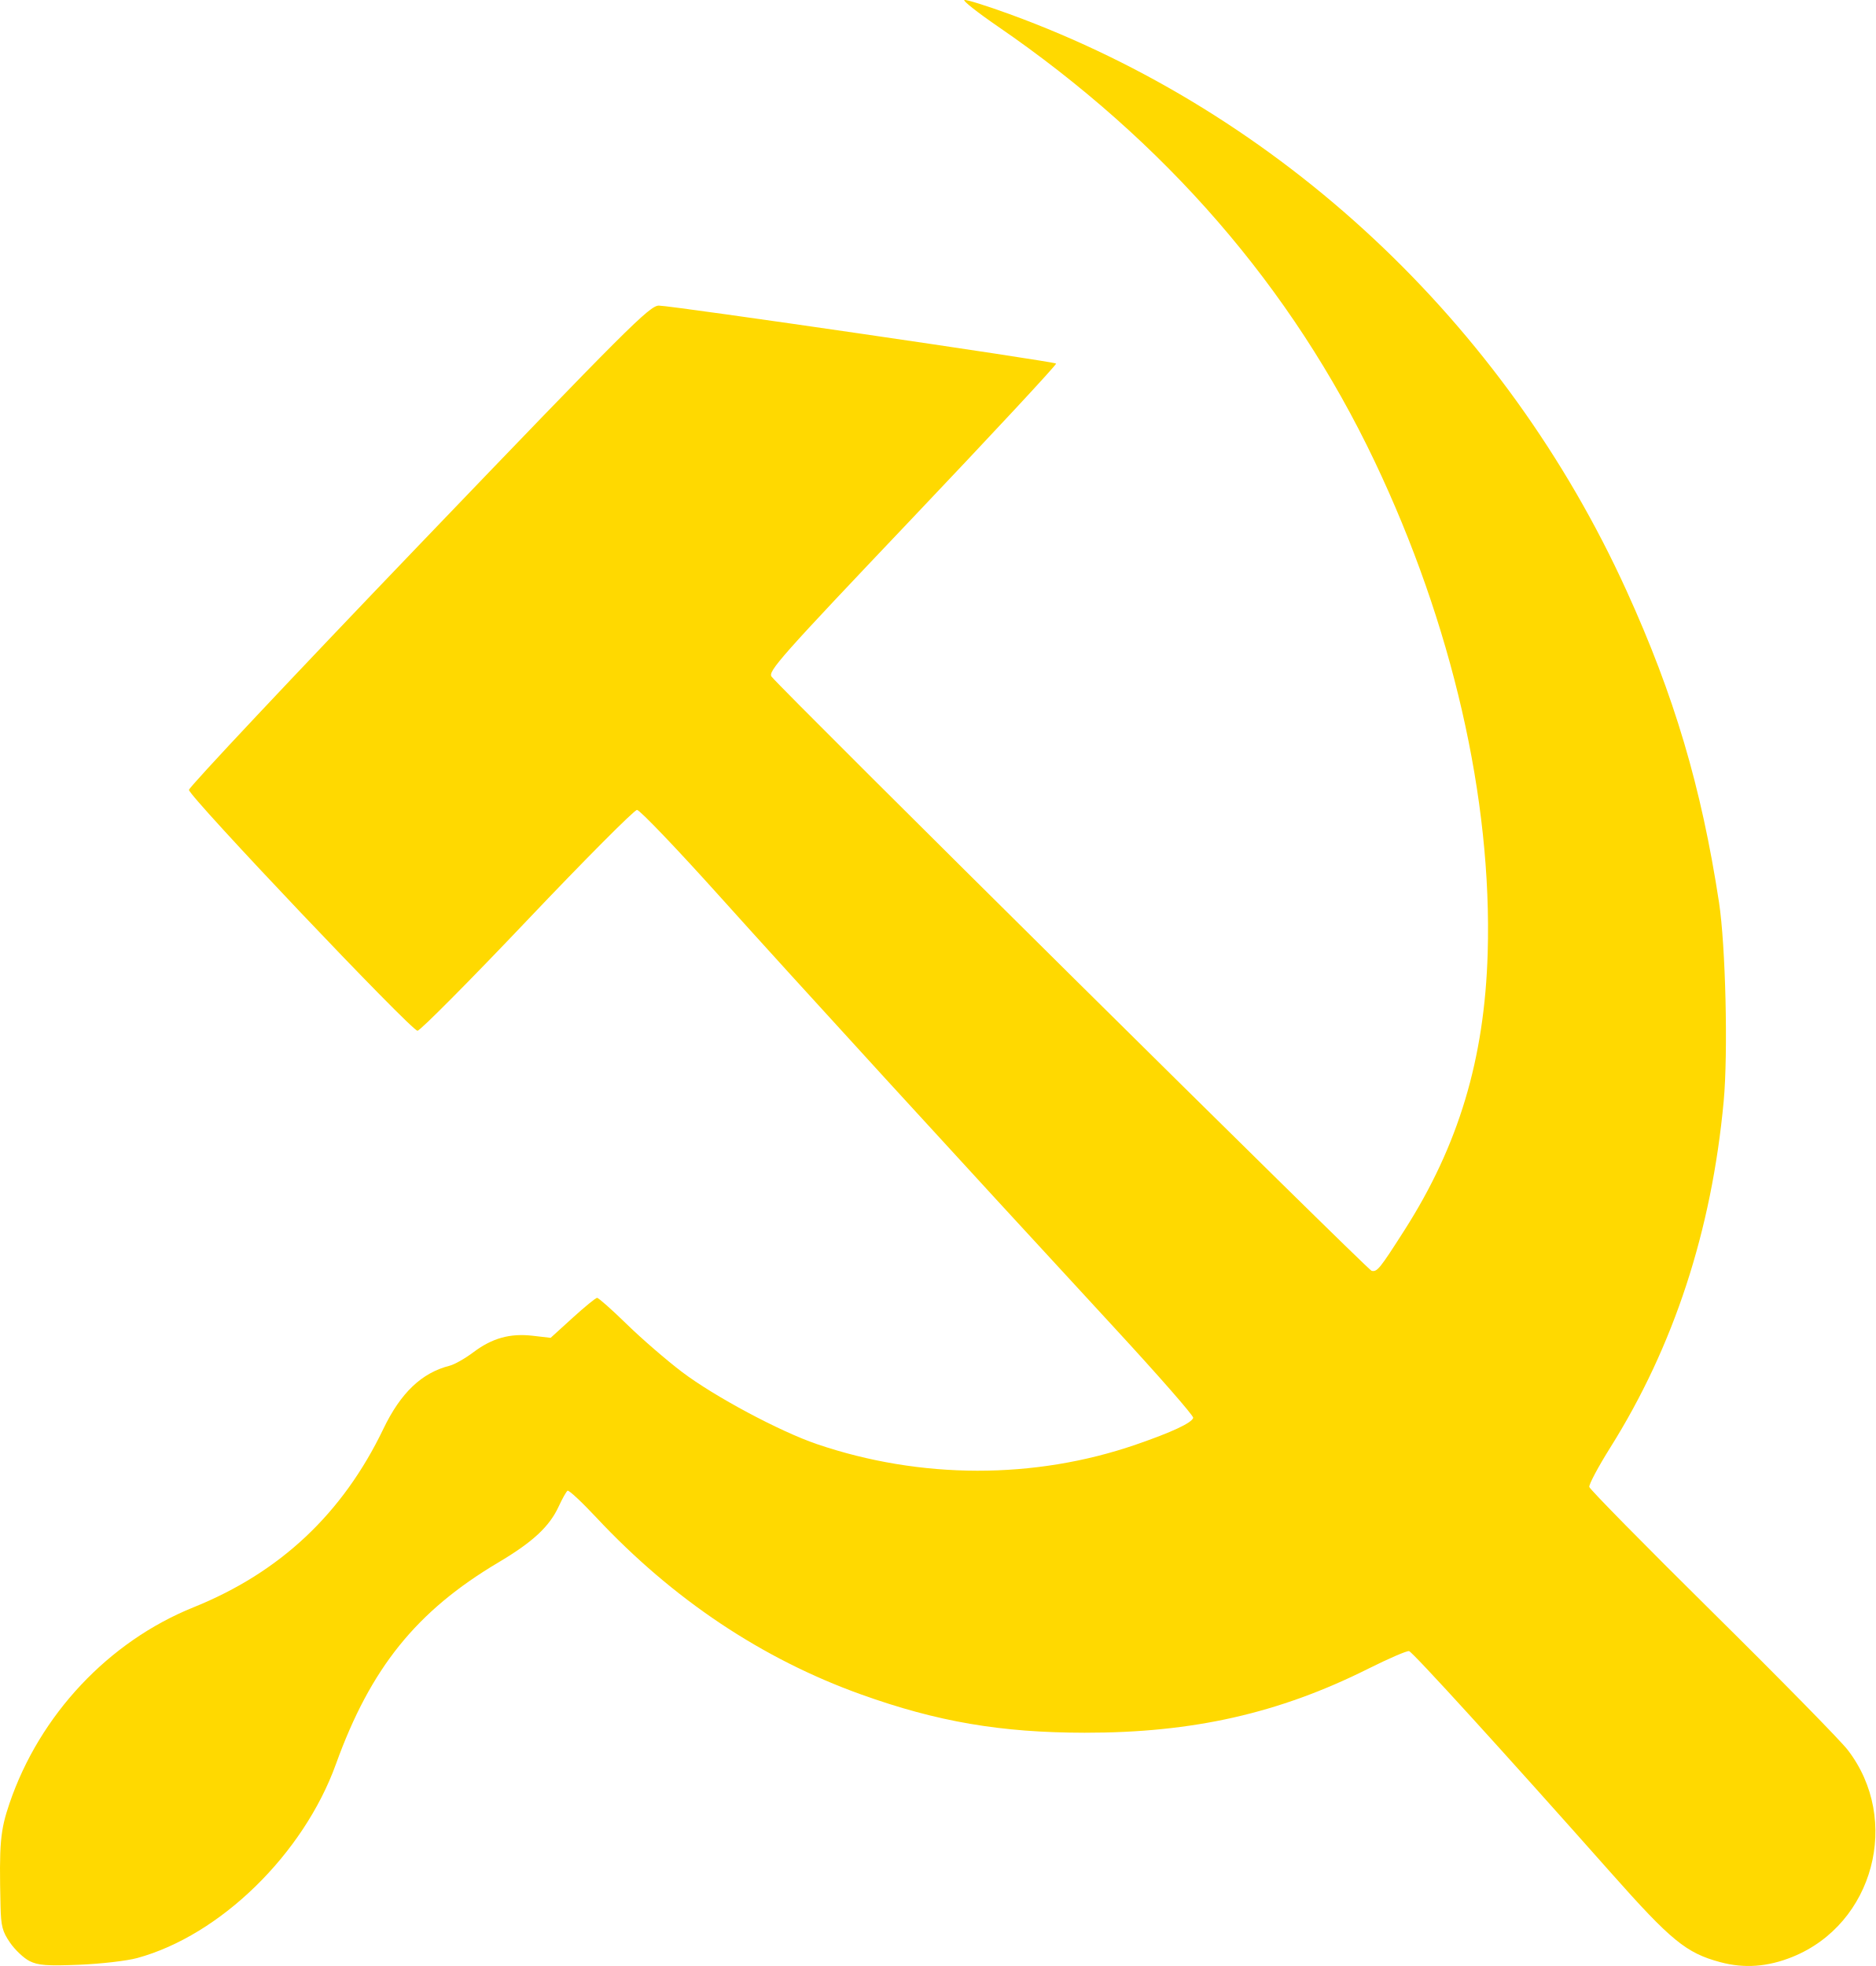
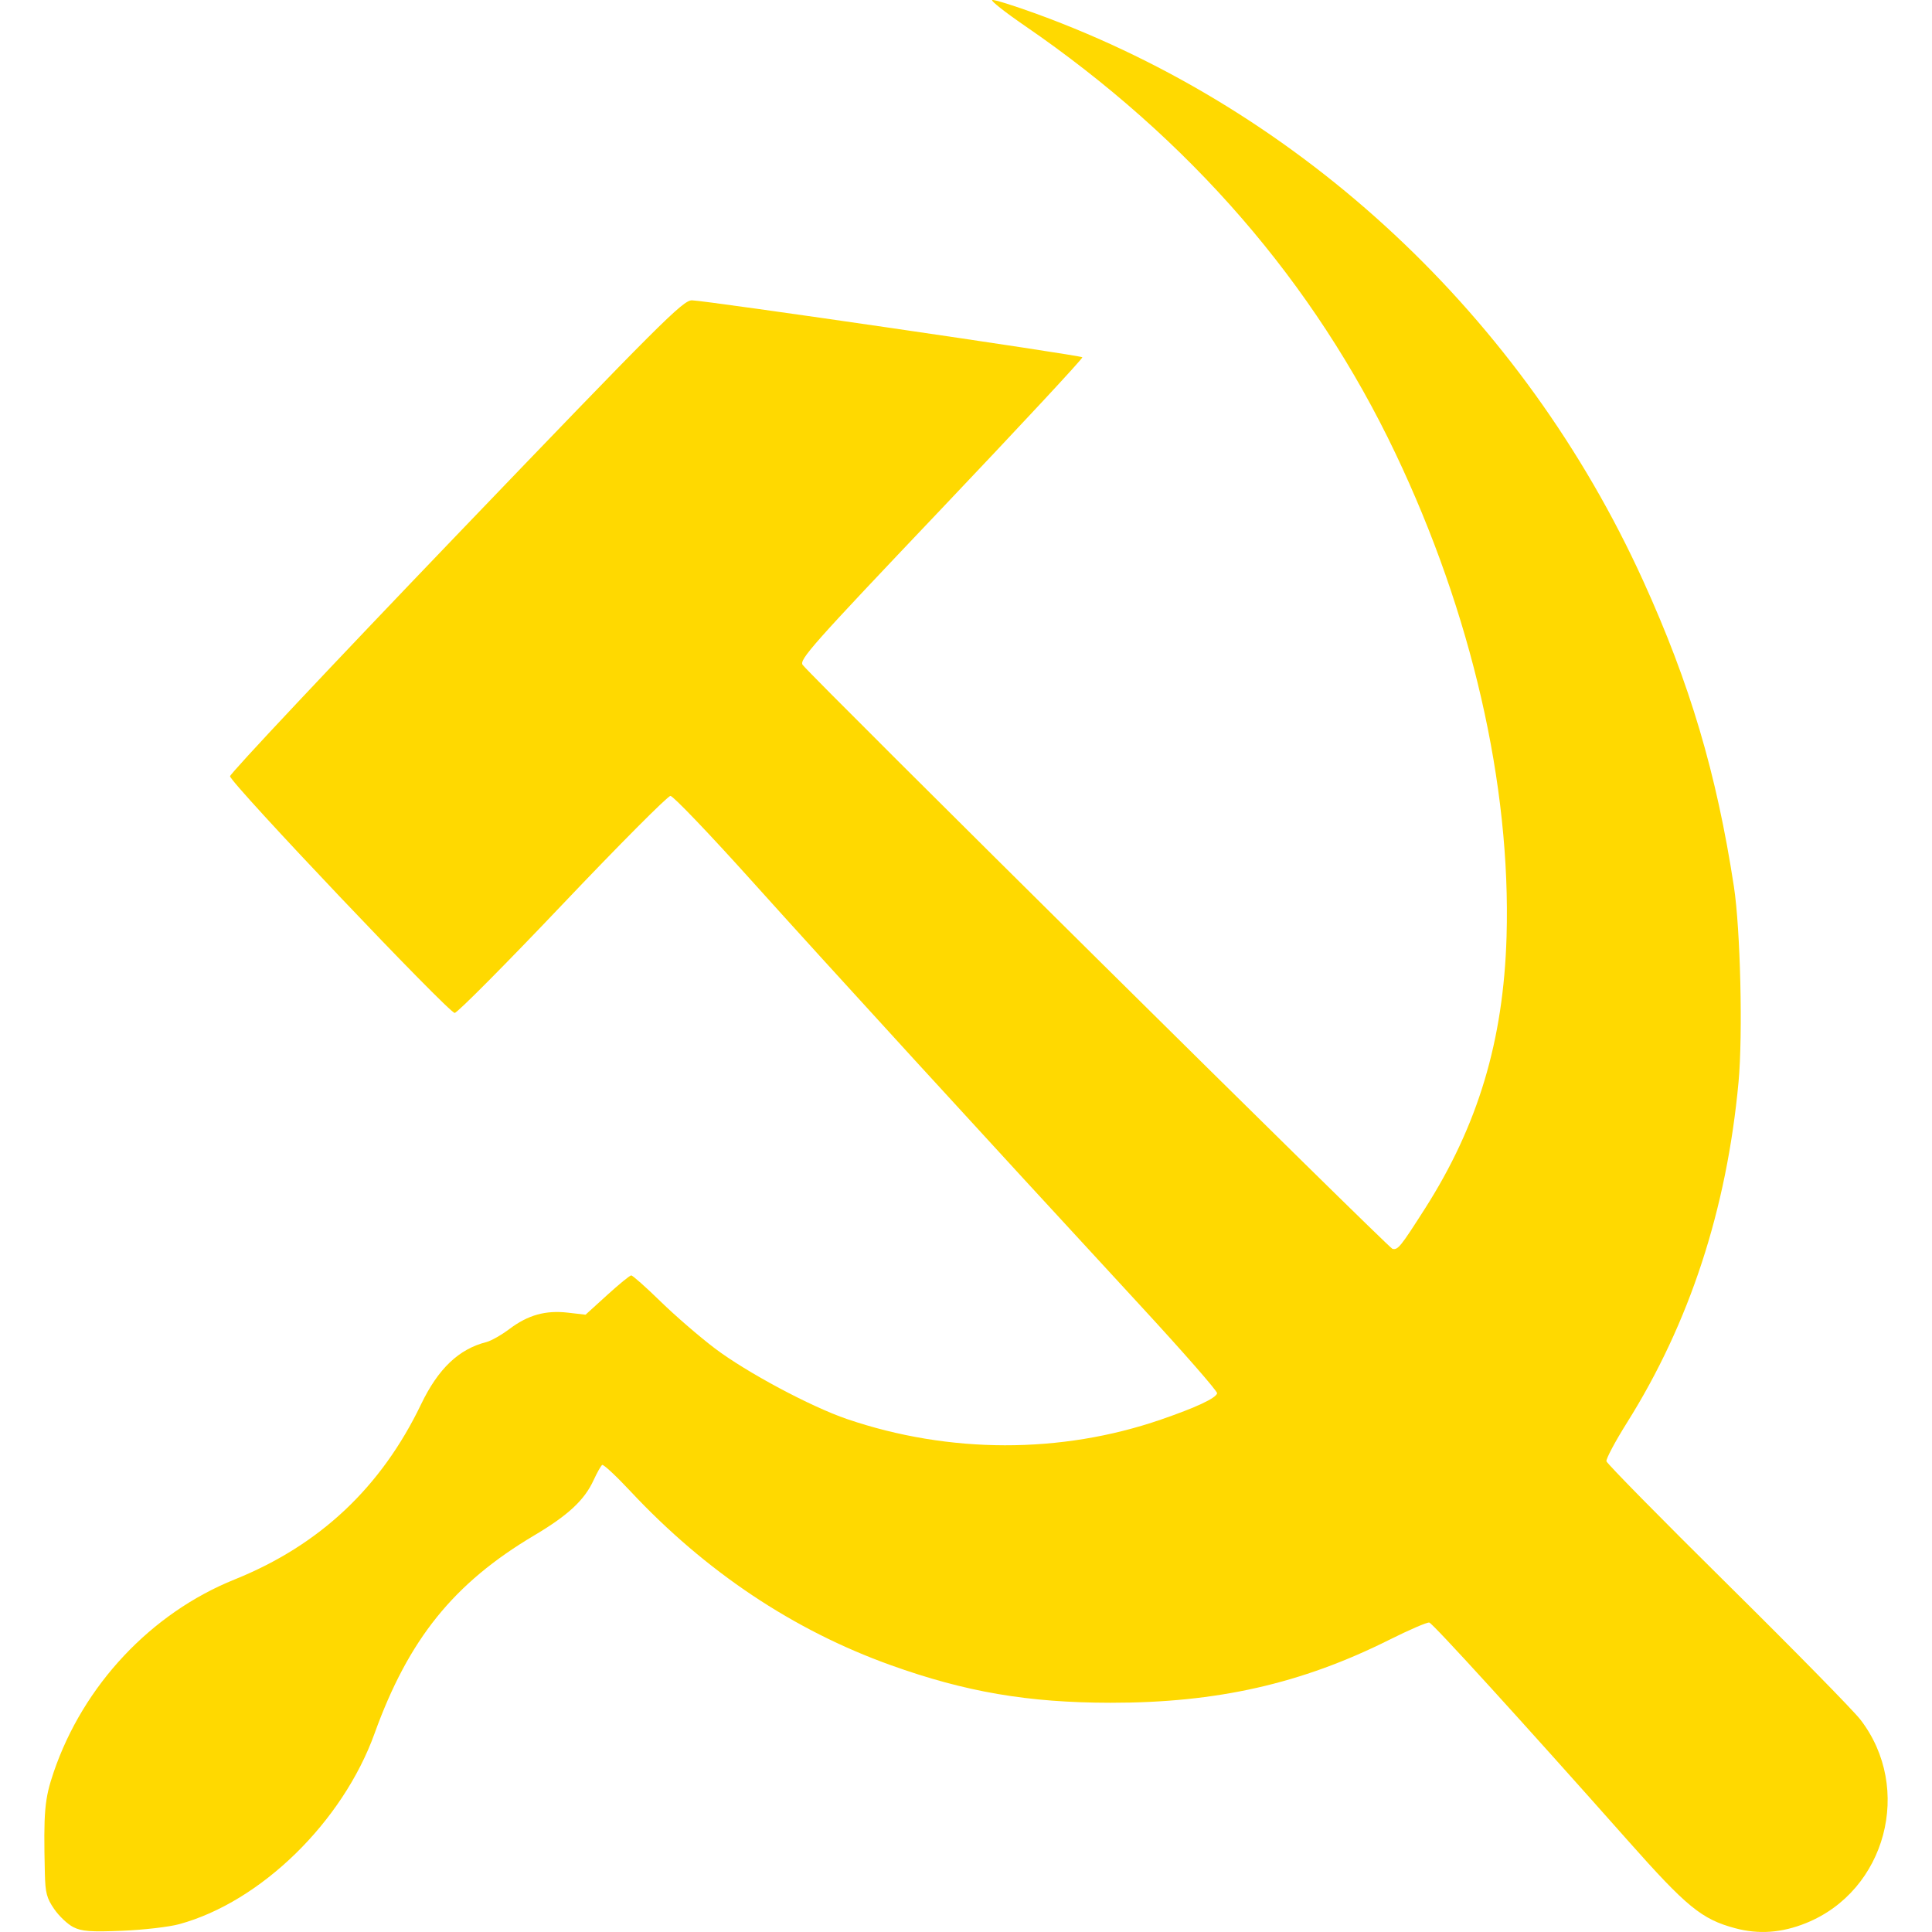
- <svg xmlns="http://www.w3.org/2000/svg" version="1.1" viewBox="0 0 491.87 515.53">
+ <svg xmlns="http://www.w3.org/2000/svg" version="1.1" width="50" height="50" viewBox="0 0 491.87 515.53">
  <path d="m7.731 514.23c-1.508-0.768-3.8-2.935-5.094-4.815-2.013-2.924-2.374-4.307-2.497-9.561-0.385-16.419-0.088-19.812 2.356-26.982 7.909-23.197 25.97-42.427 48.29-51.416 22.675-9.133 39.082-24.553 49.756-46.765 4.556-9.48 10.056-14.715 17.417-16.578 1.259-0.319 4.031-1.892 6.16-3.496 4.955-3.733 9.64-5.039 15.598-4.35l4.699 0.544 5.749-5.229c3.162-2.876 6.055-5.242 6.429-5.257 0.374-0.016 3.885 3.098 7.803 6.92 3.917 3.822 10.449 9.467 14.514 12.546 8.441 6.391 25.636 15.584 35.317 18.88 27.209 9.265 57.068 9.313 83.698 0.133 9.418-3.247 14.611-5.67 15.022-7.012 0.154-0.504-9.031-11.005-20.412-23.336-42.166-45.688-83.945-91.343-103.76-113.39-11.217-12.478-20.983-22.688-21.704-22.688-0.72 0-13.687 13.029-28.814 28.954-15.128 15.925-28.068 28.954-28.757 28.954-1.626 0-59.945-61.444-59.945-63.157 0-0.717 27.134-29.583 60.297-64.147 54.785-57.099 60.539-62.844 62.945-62.844 3.38 0 103.65 14.626 104.19 15.198 0.224 0.235-16.737 18.472-37.69 40.526-34.618 36.436-37.989 40.234-36.923 41.585 2.955 3.747 156.26 155.53 157.35 155.79 1.46 0.346 2.128-0.48 8.632-10.664 14.198-22.231 20.993-44.858 21.821-72.669 1.203-40.419-9.352-86.298-29.671-128.97-21.718-45.609-54.875-83.858-98.857-114.04-5.278-3.621-9.203-6.722-8.724-6.89 0.48-0.168 5.828 1.502 11.886 3.713 70.984 25.898 129.76 80.818 161.78 151.18 12.508 27.478 19.617 51.424 24.25 81.677 1.743 11.379 2.409 39.525 1.235 52.16-3.16 34.018-13.071 64.285-29.753 90.866-3.164 5.041-5.636 9.684-5.494 10.317 0.142 0.633 14.673 15.399 32.29 32.812 17.617 17.414 33.582 33.674 35.477 36.134 14.118 18.321 6.827 45.661-14.474 54.274-6.512 2.633-12.641 3.079-18.962 1.381-8.912-2.394-12.865-5.623-28.589-23.353-27.973-31.541-52.04-57.964-53.015-58.206-0.541-0.134-5.349 1.939-10.684 4.608-23.452 11.731-46.032 16.828-74.405 16.795-22.007-0.026-38.652-2.876-58.62-10.039-25.994-9.324-49.392-24.958-69.467-46.417-3.807-4.069-7.194-7.222-7.526-7.006-0.332 0.216-1.369 2.056-2.304 4.088-2.443 5.311-6.78 9.341-15.838 14.719-21.491 12.758-33.52 27.687-42.609 52.883-8.511 23.594-30.347 44.904-52.105 50.849-2.71 0.741-9.563 1.535-15.229 1.765-8.398 0.341-10.807 0.16-13.042-0.979z" fill="#FFD900" stroke-width=".843" />
</svg>
